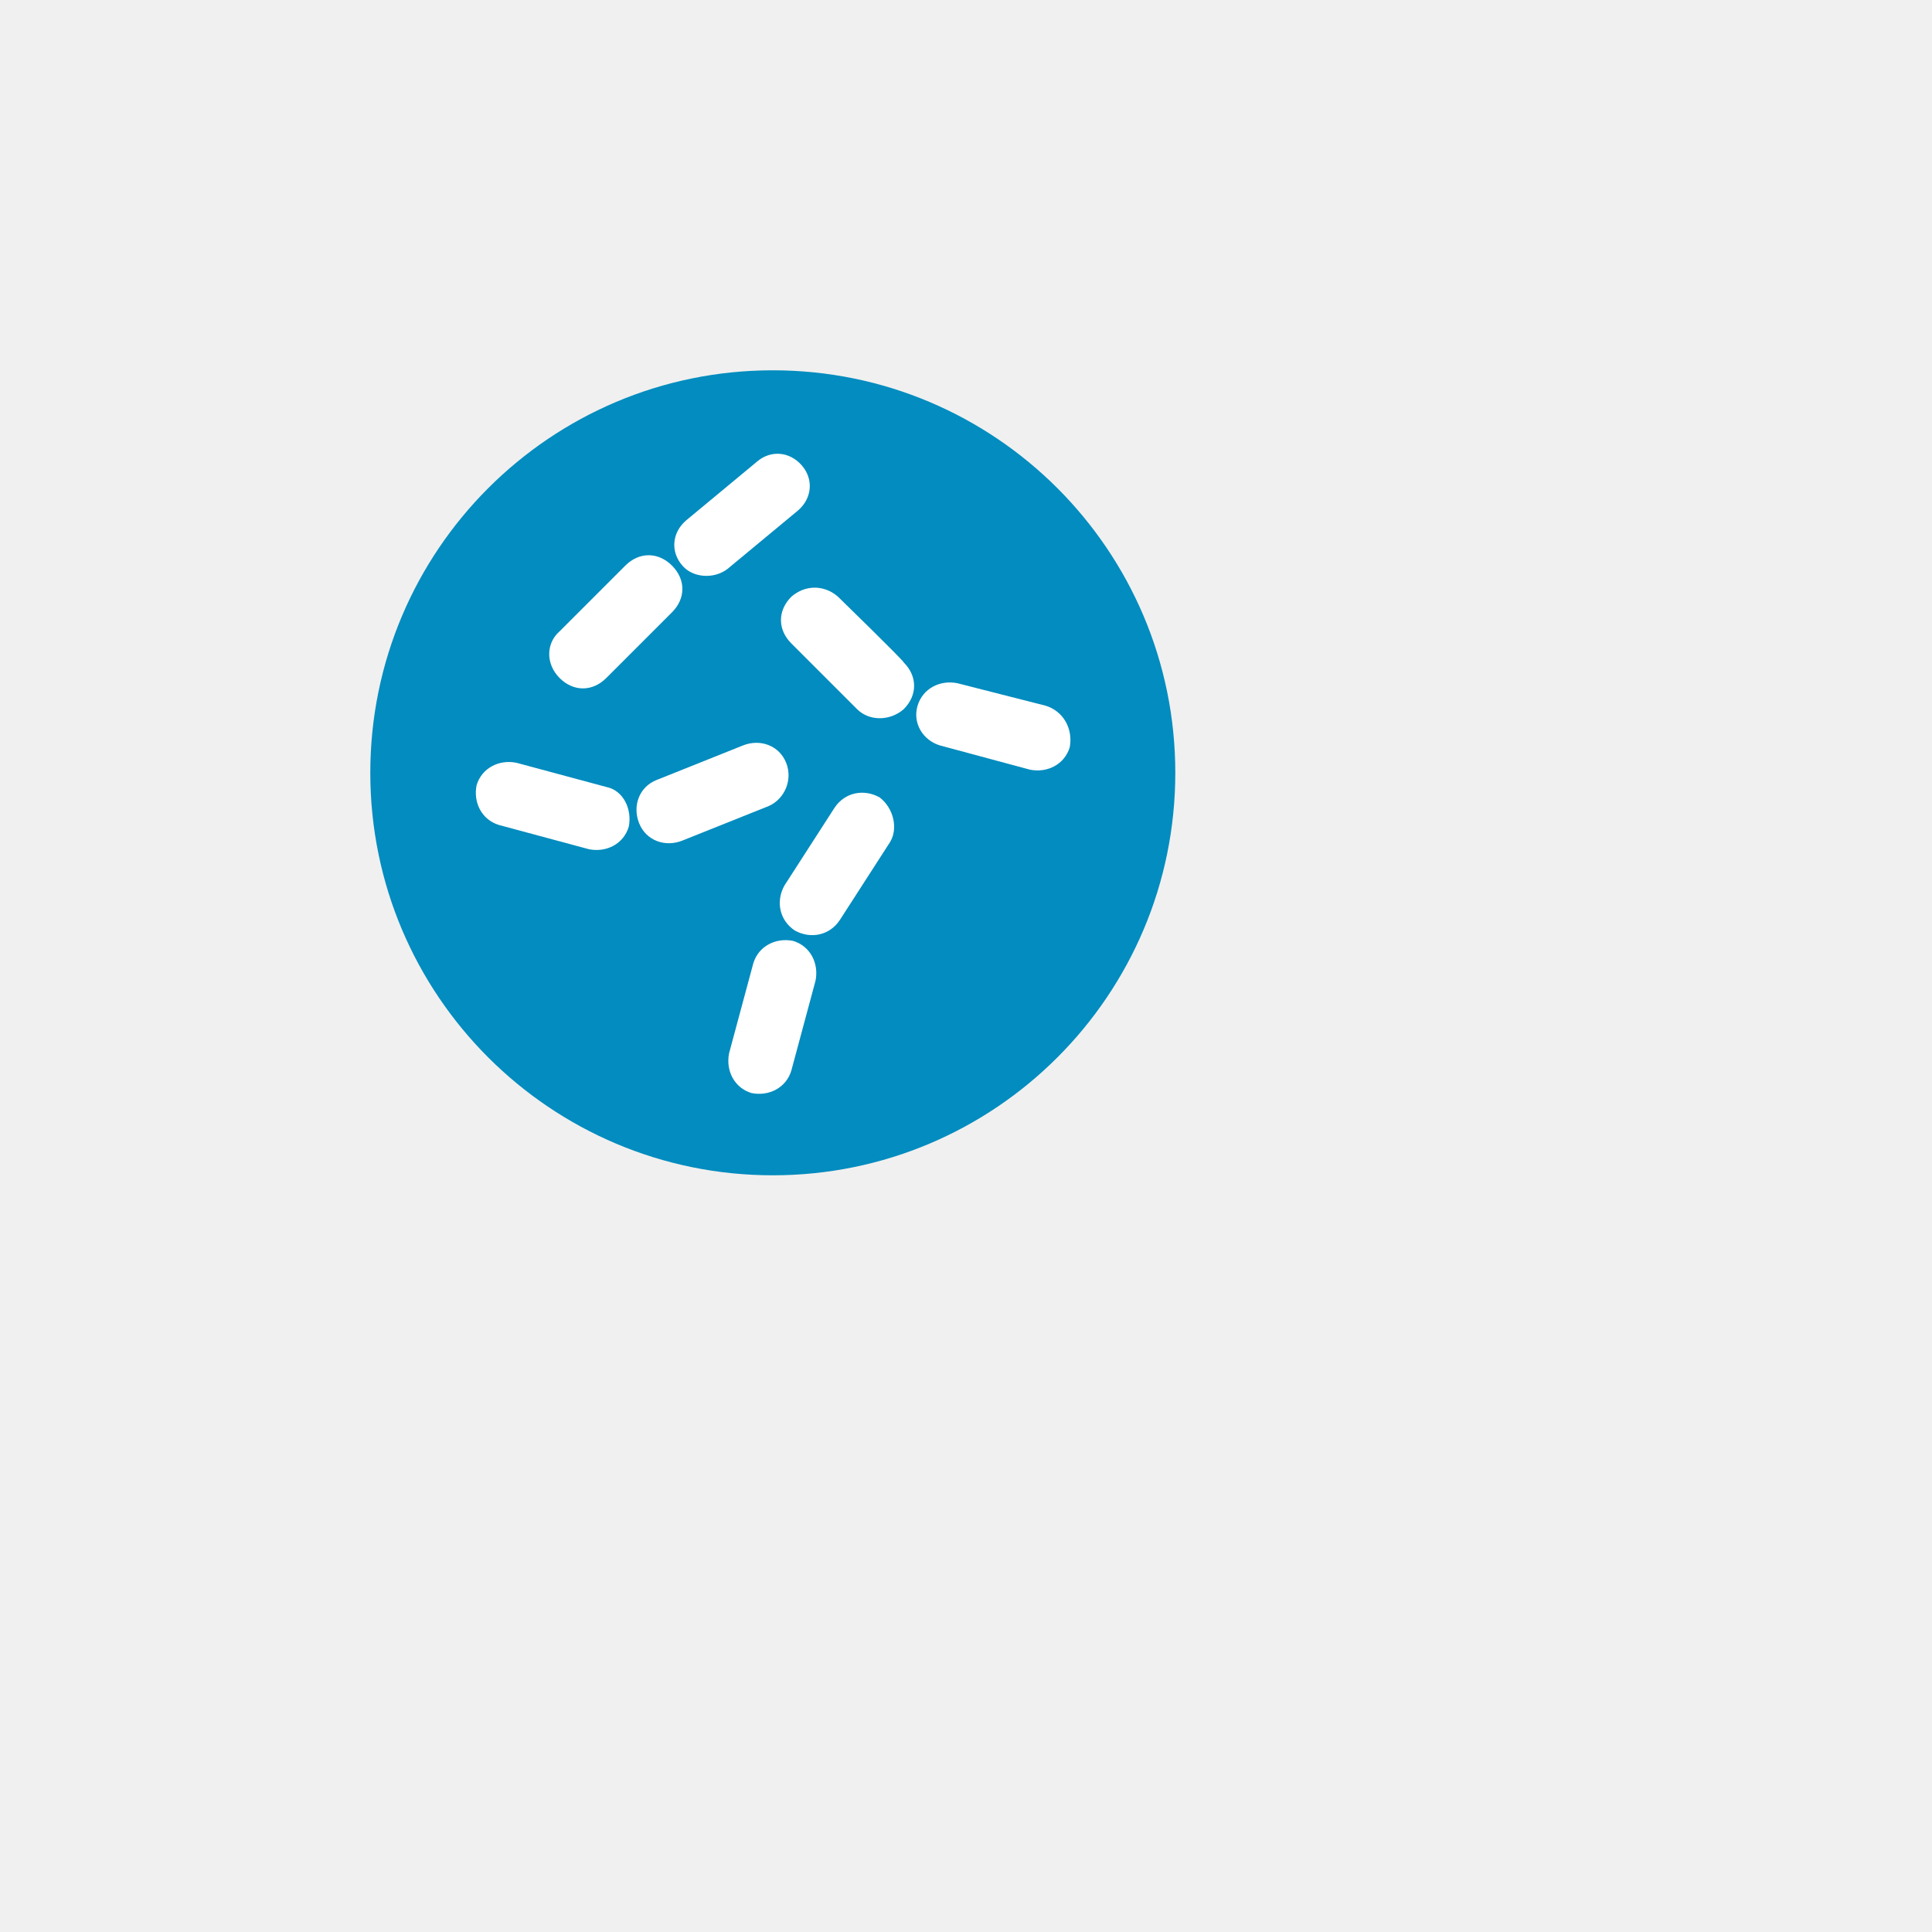
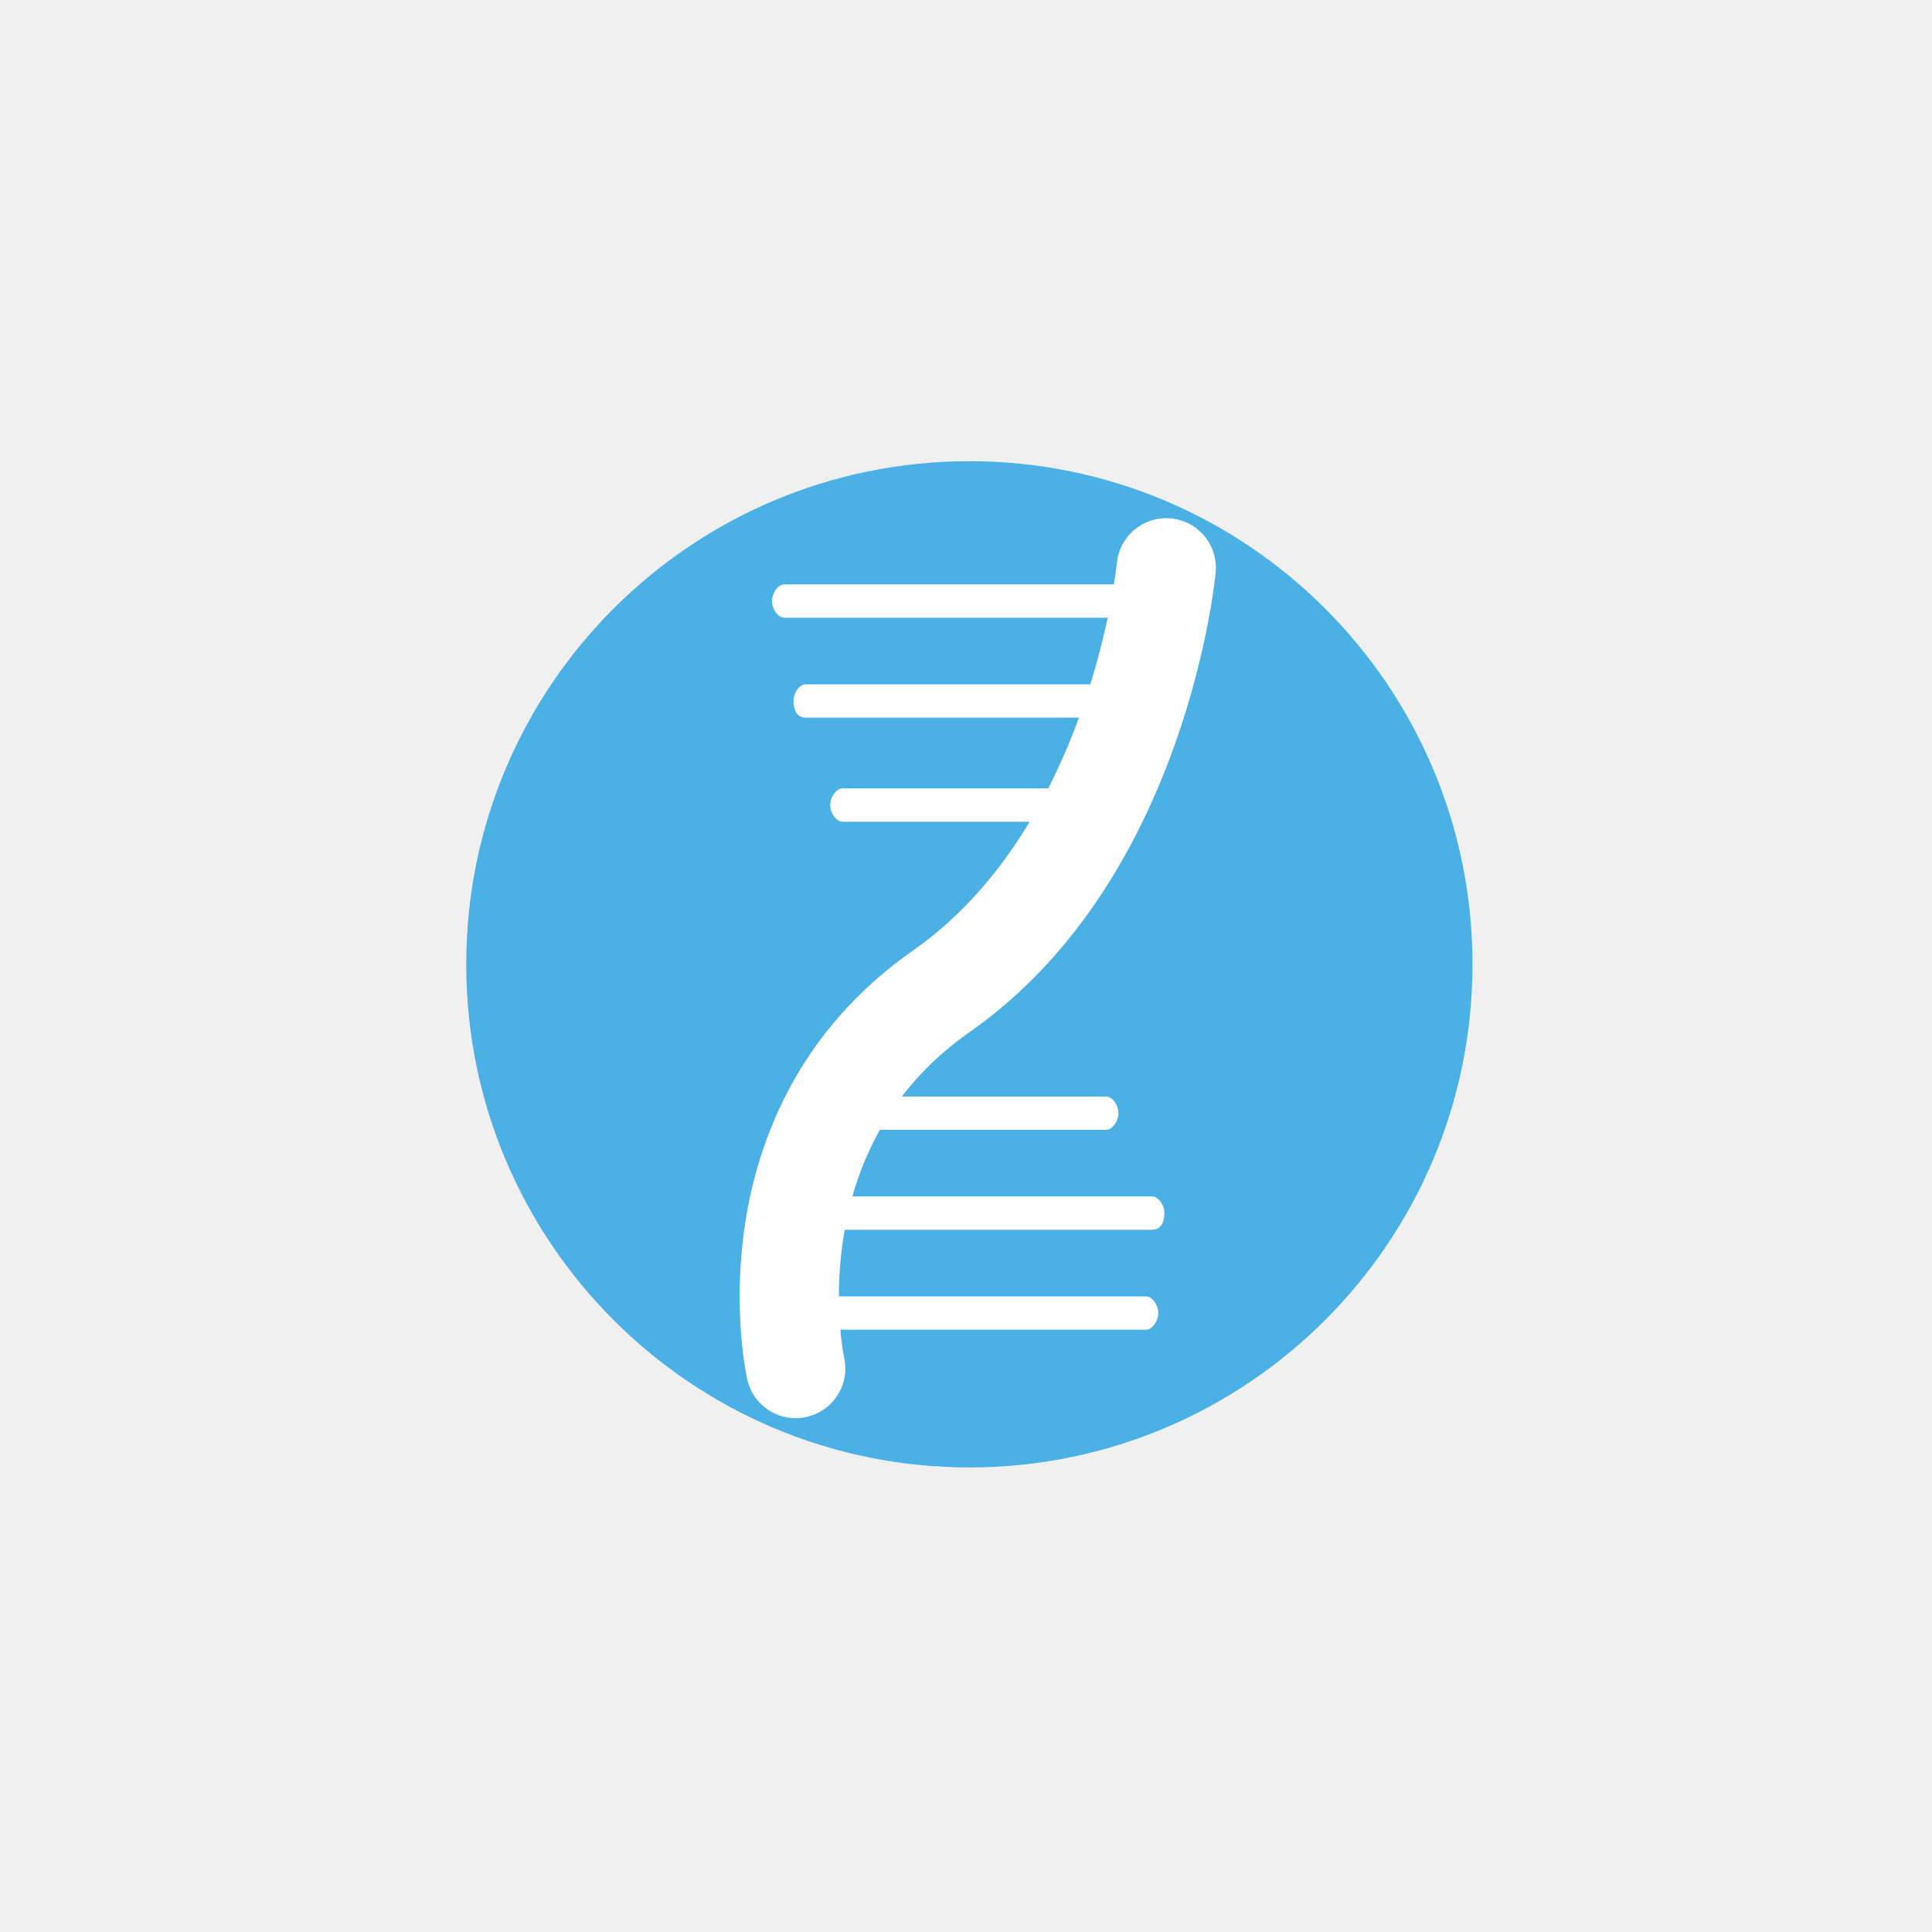
- <svg xmlns="http://www.w3.org/2000/svg" version="1.1" id="svg2" x="0px" y="0px" viewBox="0 0 144 144" style="enable-background:new 0 0 144 144;" xml:space="preserve">
+ <svg xmlns="http://www.w3.org/2000/svg" version="1.1" id="svg2" x="0px" y="0px" viewBox="0 0 115.2 115.2" style="enable-background:new 0 0 115.2 115.2;" xml:space="preserve">
  <style type="text/css">
- 	.st0{fill:#028CBF;}
+ 	.st0{fill:#4BB1E4;}
	.st1{fill:#FFFFFF;}
+ 	.st2{fill:none;stroke:#FFFFFF;stroke-width:1.5;stroke-linecap:round;}
</style>
-   <circle id="path4147" class="st0" cx="57.6" cy="57.6" r="30" />
-   <g id="g4" transform="matrix(1.288986,0,0,1.288986,6.906207,7.225572)">
-     <g id="g6">
-       <path id="path8" class="st1" d="M43.1,28.9c-0.8-0.7-1.9-0.7-2.7,0l0,0c-0.8,0.8-0.8,1.9,0,2.7    l3.8,3.8c0.7,0.7,1.9,0.7,2.7,0c0.8-0.8,0.8-1.9,0-2.7C46.9,32.6,43.1,28.9,43.1,28.9z" />
-       <path id="path10" class="st1" d="M29.7,39.9l-5.2-1.4c-1-0.2-2,0.3-2.3,1.3l0,0    c-0.2,1,0.3,2,1.3,2.3l5.2,1.4c1,0.2,2-0.3,2.3-1.3l0,0C31.2,41.2,30.7,40.1,29.7,39.9z" />
-       <path id="path12" class="st1" d="M27,33.6c0.8,0.8,1.9,0.8,2.7,0l3.8-3.8c0.8-0.8,0.8-1.9,0-2.7    s-1.9-0.8-2.7,0L27,30.9C26.2,31.6,26.2,32.8,27,33.6L27,33.6z" />
-       <path id="path14" class="st1" d="M36.7,27.3l4.1-3.4c0.8-0.7,0.9-1.8,0.2-2.6    c-0.7-0.8-1.8-0.9-2.6-0.2l-4.1,3.4c-0.8,0.7-0.9,1.8-0.2,2.6C34.7,27.8,35.9,27.9,36.7,27.3z" />
-       <path id="path16" class="st1" d="M40.1,38.5c-0.4-1-1.5-1.4-2.5-1l-5,2c-1,0.4-1.4,1.5-1,2.5    c0.4,1,1.5,1.4,2.5,1l5-2C40,40.6,40.5,39.5,40.1,38.5z" />
-       <path id="path18" class="st1" d="M55.1,35.2L50,33.9c-1-0.2-2,0.3-2.3,1.3s0.3,2,1.3,2.3    l5.2,1.4c1,0.2,2-0.3,2.3-1.3C56.7,36.5,56.1,35.5,55.1,35.2z" />
-       <path id="path20" class="st1" d="M40.5,48.8c-1-0.2-2,0.3-2.3,1.3l-1.4,5.2    c-0.2,1,0.3,2,1.3,2.3c1,0.2,2-0.3,2.3-1.3l1.4-5.2C42,50.1,41.5,49.1,40.5,48.8z" />
-       <path id="path22" class="st1" d="M45.5,40.5L45.5,40.5c-0.9-0.5-2-0.3-2.6,0.6L40,45.6    c-0.5,0.9-0.3,2,0.6,2.6l0,0c0.9,0.5,2,0.3,2.6-0.6l2.9-4.5C46.6,42.3,46.3,41.1,45.5,40.5z" />
+   <circle id="path4147" class="st0" cx="57.8" cy="57.5" r="30" />
+   <g id="g4151" transform="matrix(3.945865,0,0,3.945865,-42.91626,-58.08164)">
+     <g id="g4" transform="matrix(0.4632357,0,0,0.6291954,17.53933,17.57316)">
+       <g id="g6">
+ 		</g>
+       <path id="path12" class="st1" d="M23,10.3H11.2c-0.2,0-0.4-0.2-0.4-0.4c0-0.2,0.2-0.4,0.4-0.4    H23c0.2,0,0.4,0.2,0.4,0.4C23.4,10.1,23.2,10.3,23,10.3z" />
+       <path id="path14" class="st1" d="M22.3,12.7H11.9c-0.3,0-0.4-0.2-0.4-0.4s0.2-0.4,0.4-0.4h10.5    c0.2,0,0.4,0.2,0.4,0.4C22.7,12.5,22.5,12.7,22.3,12.7z" />
+       <path id="path16" class="st1" d="M21.1,15.2h-8c-0.2,0-0.4-0.2-0.4-0.4s0.2-0.4,0.4-0.4h8    c0.2,0,0.4,0.2,0.4,0.4C21.5,15,21.3,15.2,21.1,15.2z" />
+       <path id="path18" class="st1" d="M23,27.4H11.2c-0.2,0-0.4-0.2-0.4-0.4s0.2-0.4,0.4-0.4H23    c0.2,0,0.4,0.2,0.4,0.4S23.2,27.4,23,27.4z" />
+       <path id="path20" class="st1" d="M23.2,25H11.4c-0.2,0-0.4-0.2-0.4-0.4c0-0.2,0.2-0.4,0.4-0.4    h11.8c0.2,0,0.4,0.2,0.4,0.4C23.6,24.8,23.5,25,23.2,25z" />
+       <path id="path22" class="st1" d="M21.7,22.6h-9.3c-0.2,0-0.4-0.2-0.4-0.4c0-0.2,0.2-0.4,0.4-0.4    h9.3c0.2,0,0.4,0.2,0.4,0.4C22.1,22.4,21.9,22.6,21.7,22.6z" />
    </g>
+     <path id="path4716" class="st2" d="M28.5,23.3c0,0-0.4,4.3-3.4,6.4s-2.2,5.7-2.2,5.7" />
  </g>
</svg>
